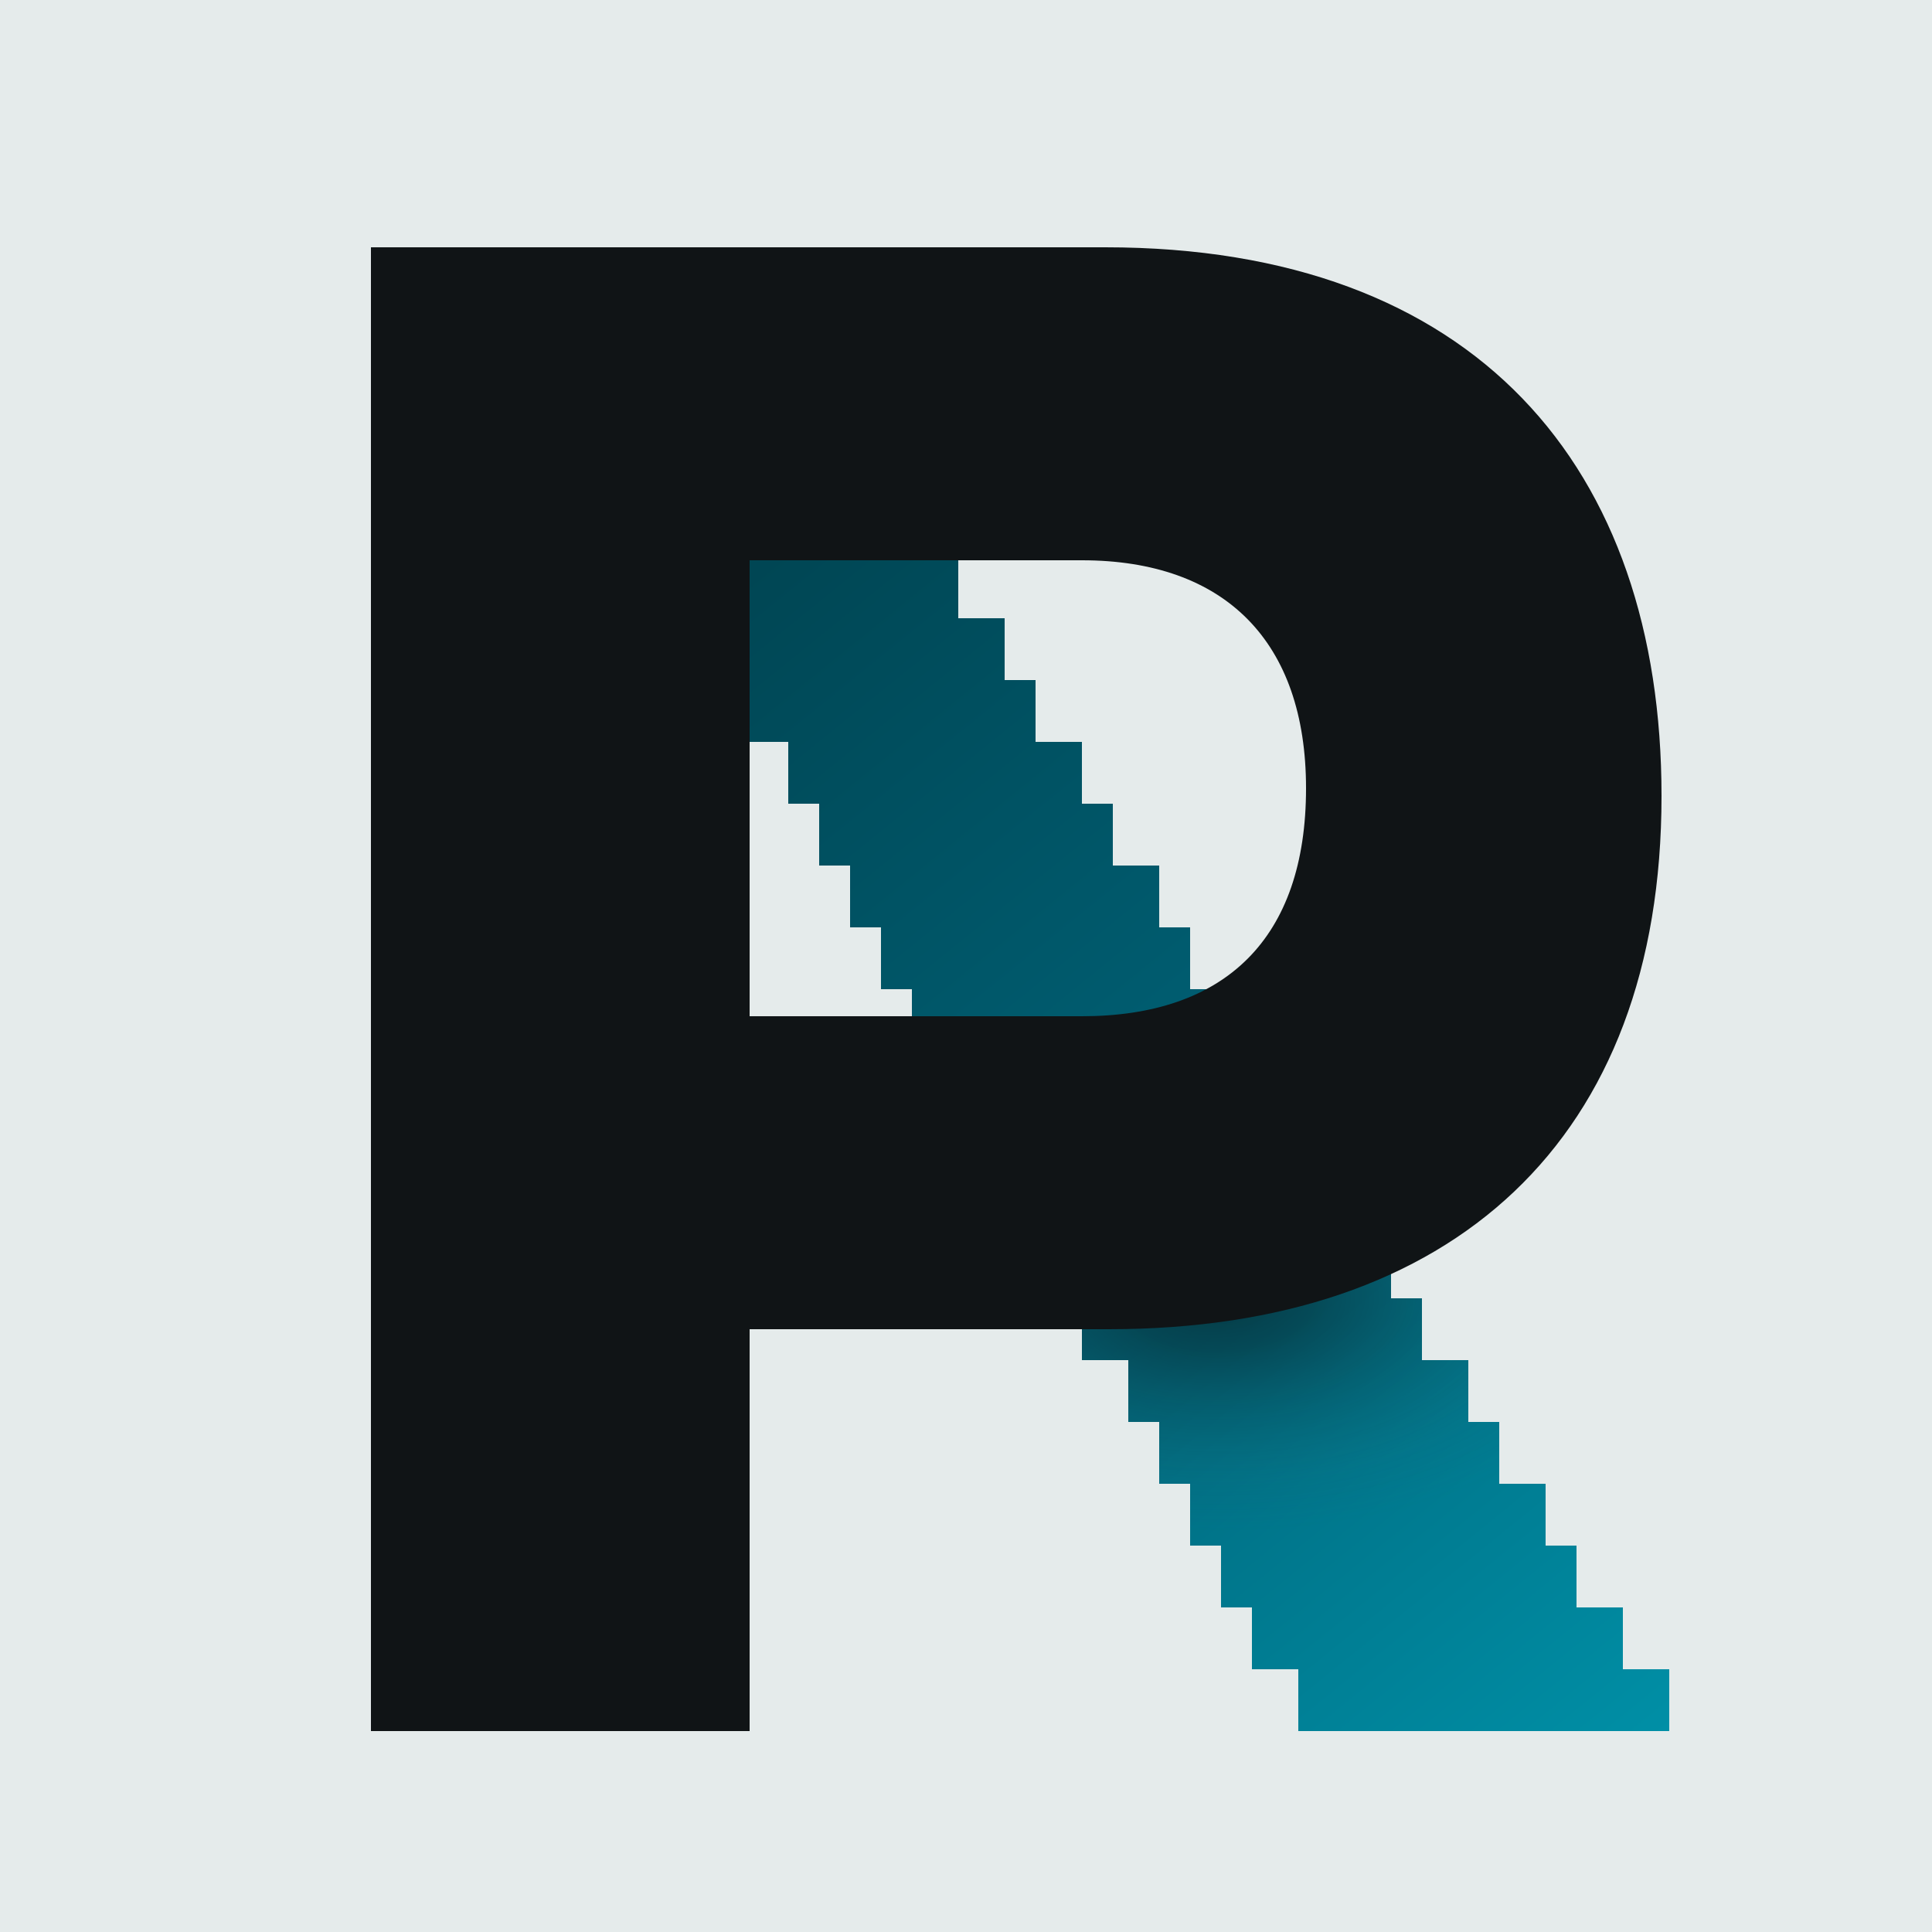
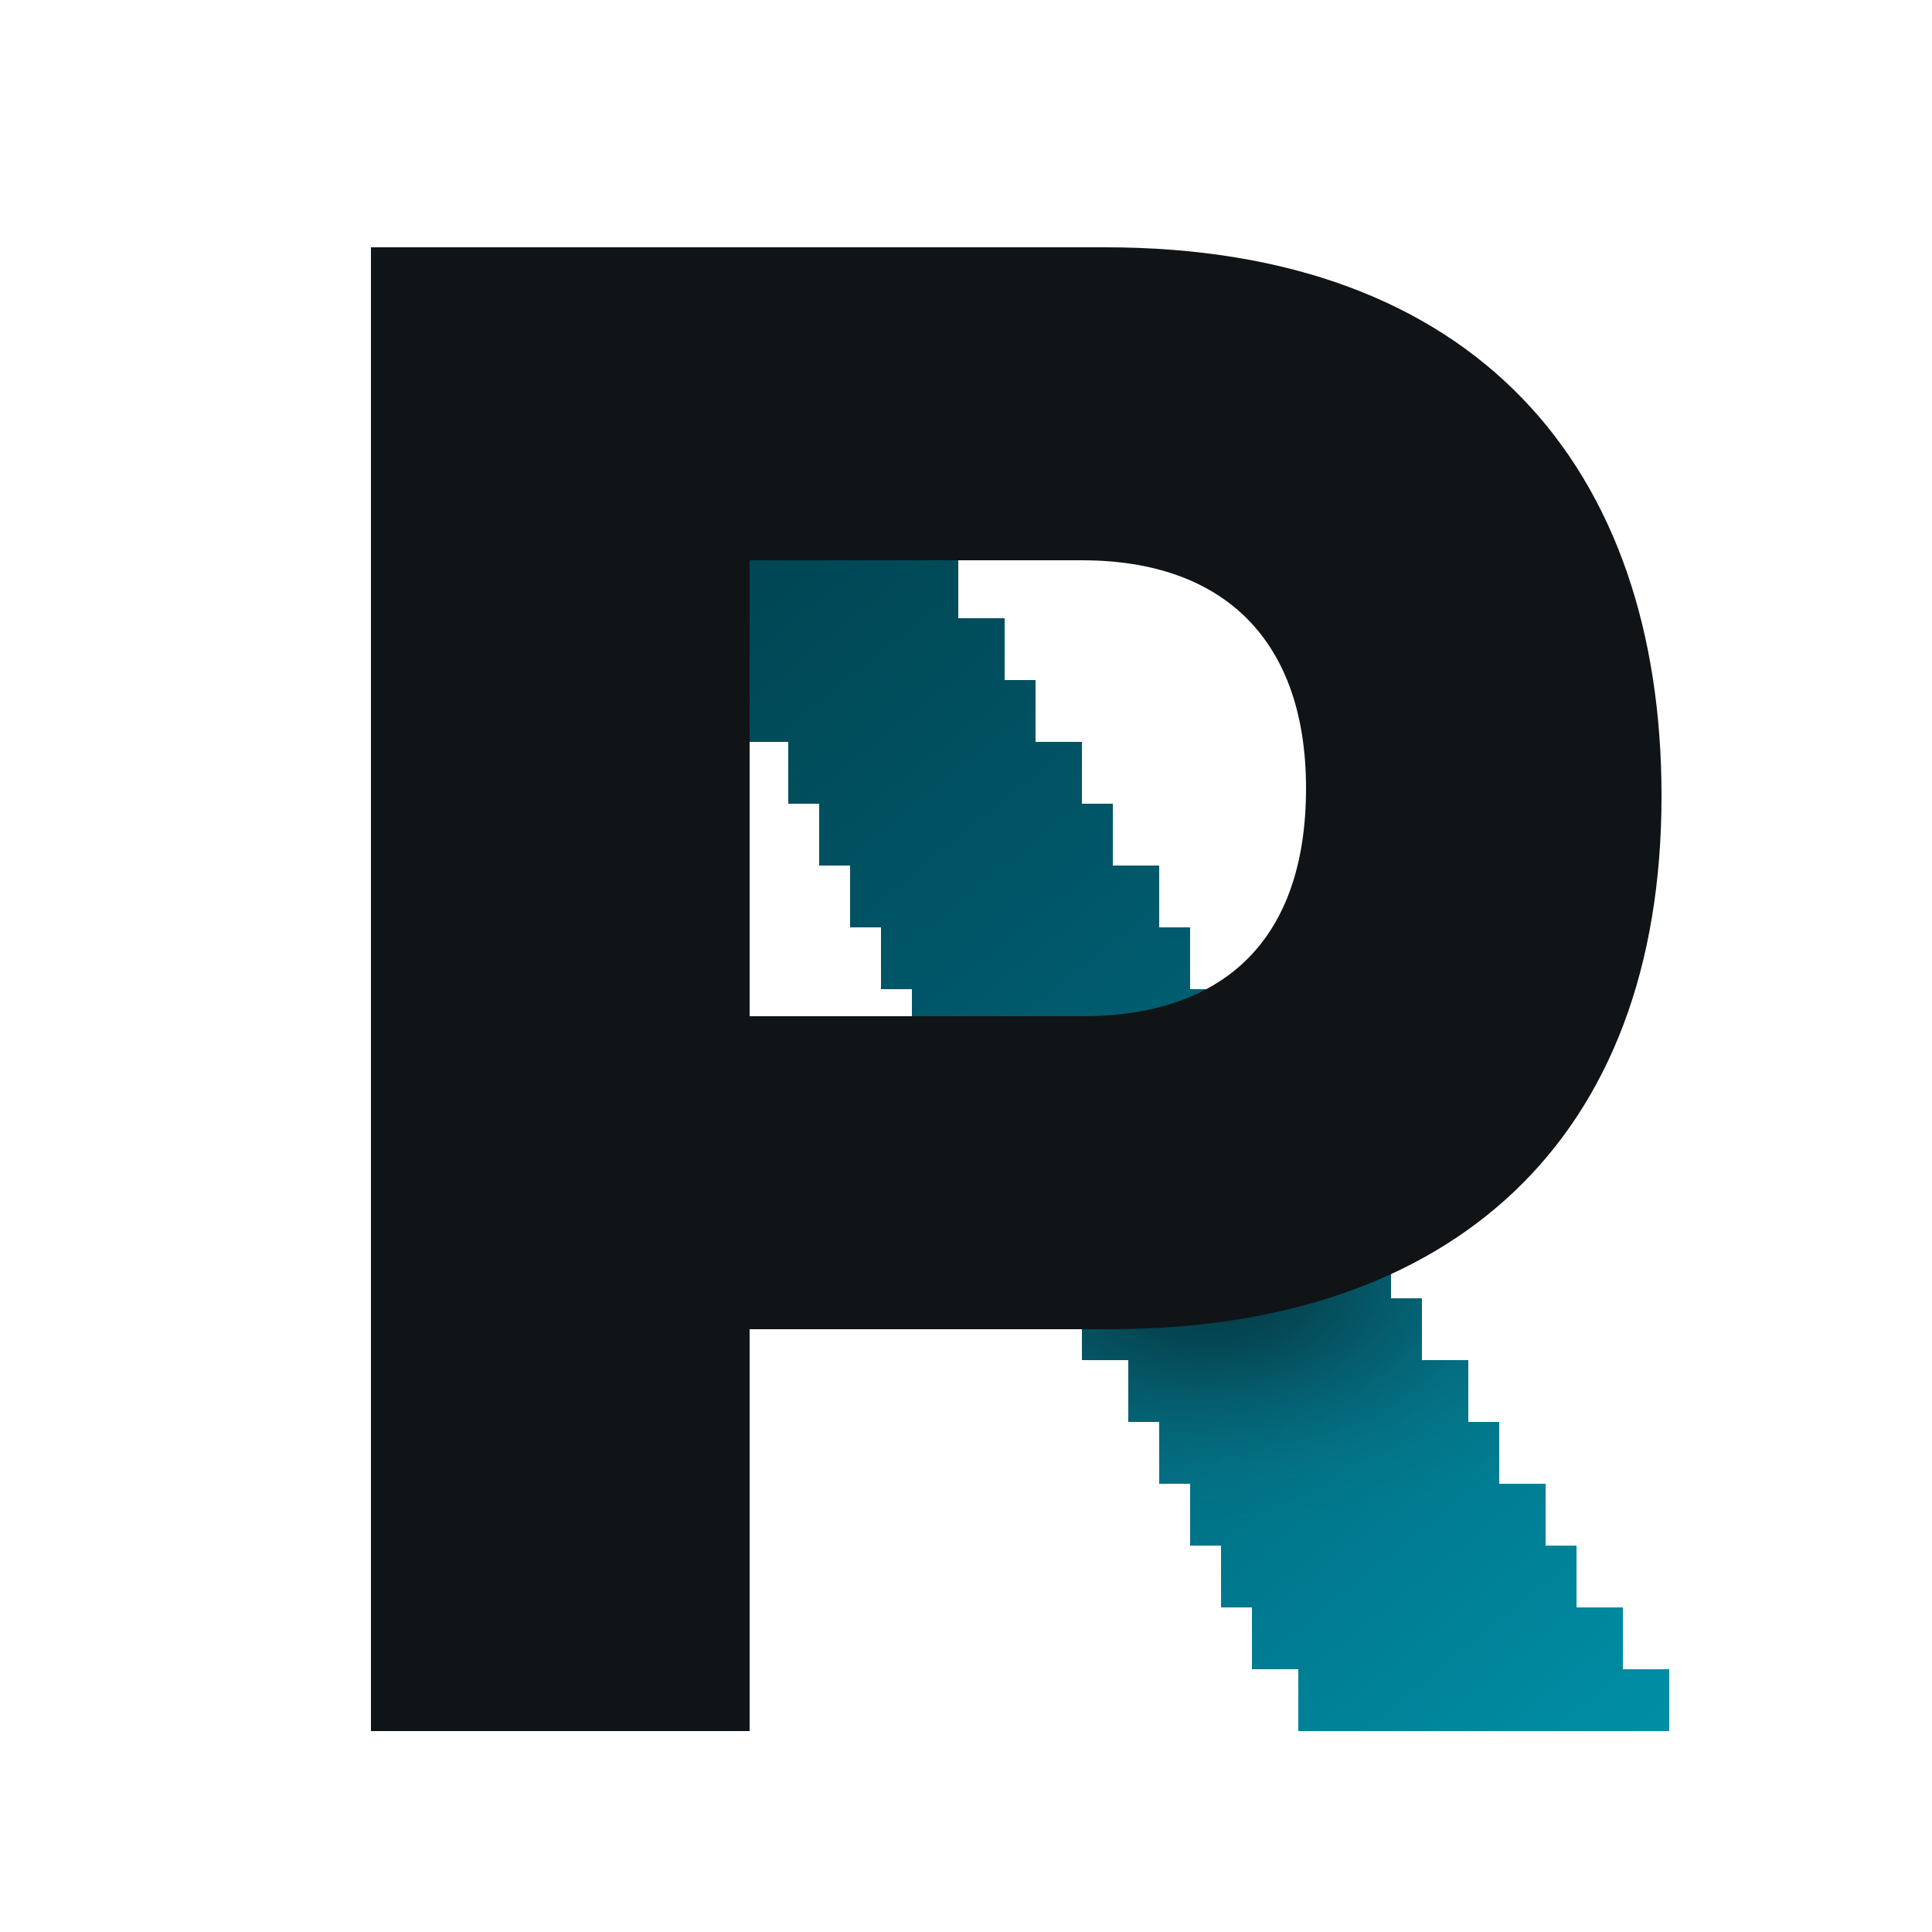
<svg xmlns="http://www.w3.org/2000/svg" viewBox="0 0 500 500" role="img" aria-labelledby="title desc">
  <defs>
    <linearGradient id="slash" x1="160" y1="112" x2="432" y2="448" gradientUnits="userSpaceOnUse">
      <stop offset="0" stop-color="#003f4b" />
      <stop offset="0.52" stop-color="#005f73" />
      <stop offset="1" stop-color="#008fa6" />
    </linearGradient>
    <radialGradient id="contact" cx="315" cy="336" r="112" gradientUnits="userSpaceOnUse" gradientTransform="matrix(1 0 0 0.54 0 154.56)">
      <stop offset="0" stop-color="#071215" stop-opacity="0.56" />
      <stop offset="0.22" stop-color="#0b1c20" stop-opacity="0.44" />
      <stop offset="0.52" stop-color="#12343a" stop-opacity="0.22" />
      <stop offset="0.78" stop-color="#275158" stop-opacity="0.07" />
      <stop offset="1" stop-color="#275158" stop-opacity="0" />
    </radialGradient>
  </defs>
-   <rect width="500" height="500" fill="#e5ebeb" />
  <path fill="url(#slash)" d="M160 112H228V128H240V144H248V160H260V176H268V192H280V208H288V224H300V240H308V256H320V272H328V288H340V304H348V320H360V336H368V352H380V368H388V384H400V400H408V416H420V432H432V448H336V432H324V416H316V400H308V384H300V368H292V352H280V336H272V320H264V304H256V288H248V272H236V256H228V240H220V224H212V208H204V192H192V176H184V160H176V144H168V128H160Z" />
  <path fill="url(#contact)" d="M272 320H360V336H368V352H380V368H388V384H400V400H408V416H420V432H432V448H336V432H324V416H316V400H308V384H300V368H292V352H280V336H272Z" />
  <path fill="#101416" d="M96 64H286C382 64 430 121 430 206C430 295 376 344 287 344H194V448H96V64ZM194 145V263H280C317 263 338 243 338 204C338 166 317 145 280 145H194Z" />
</svg>
